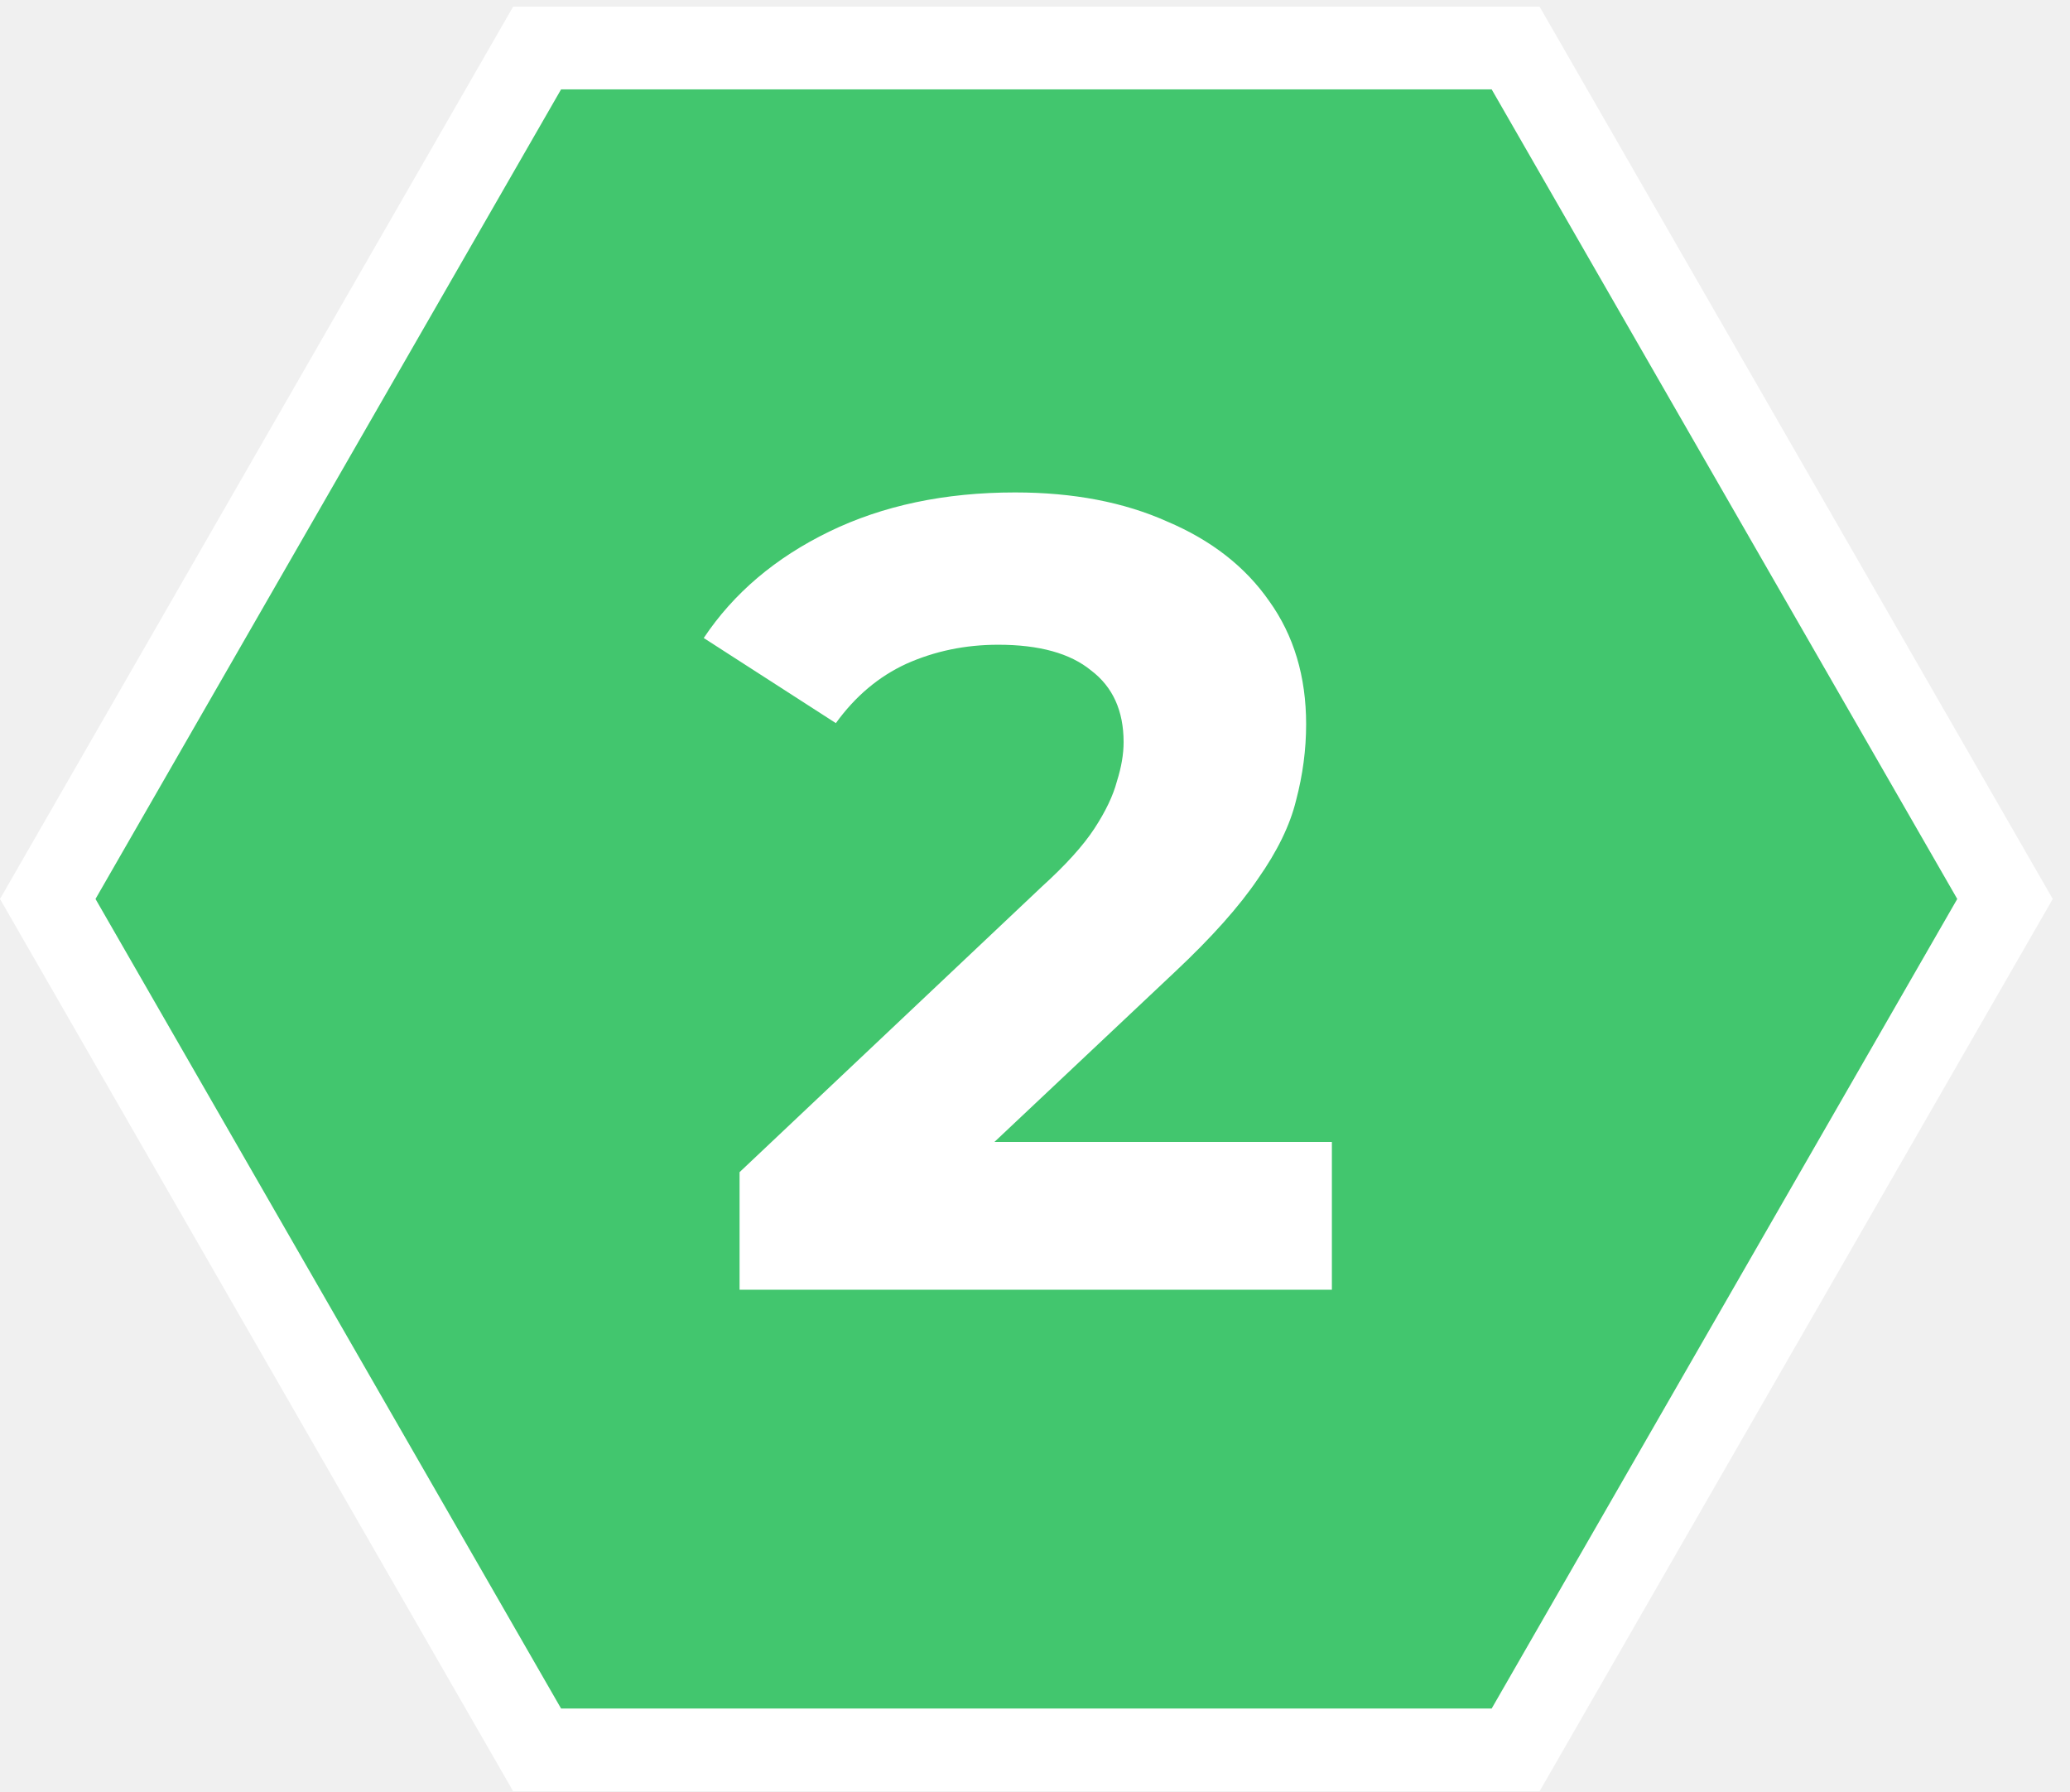
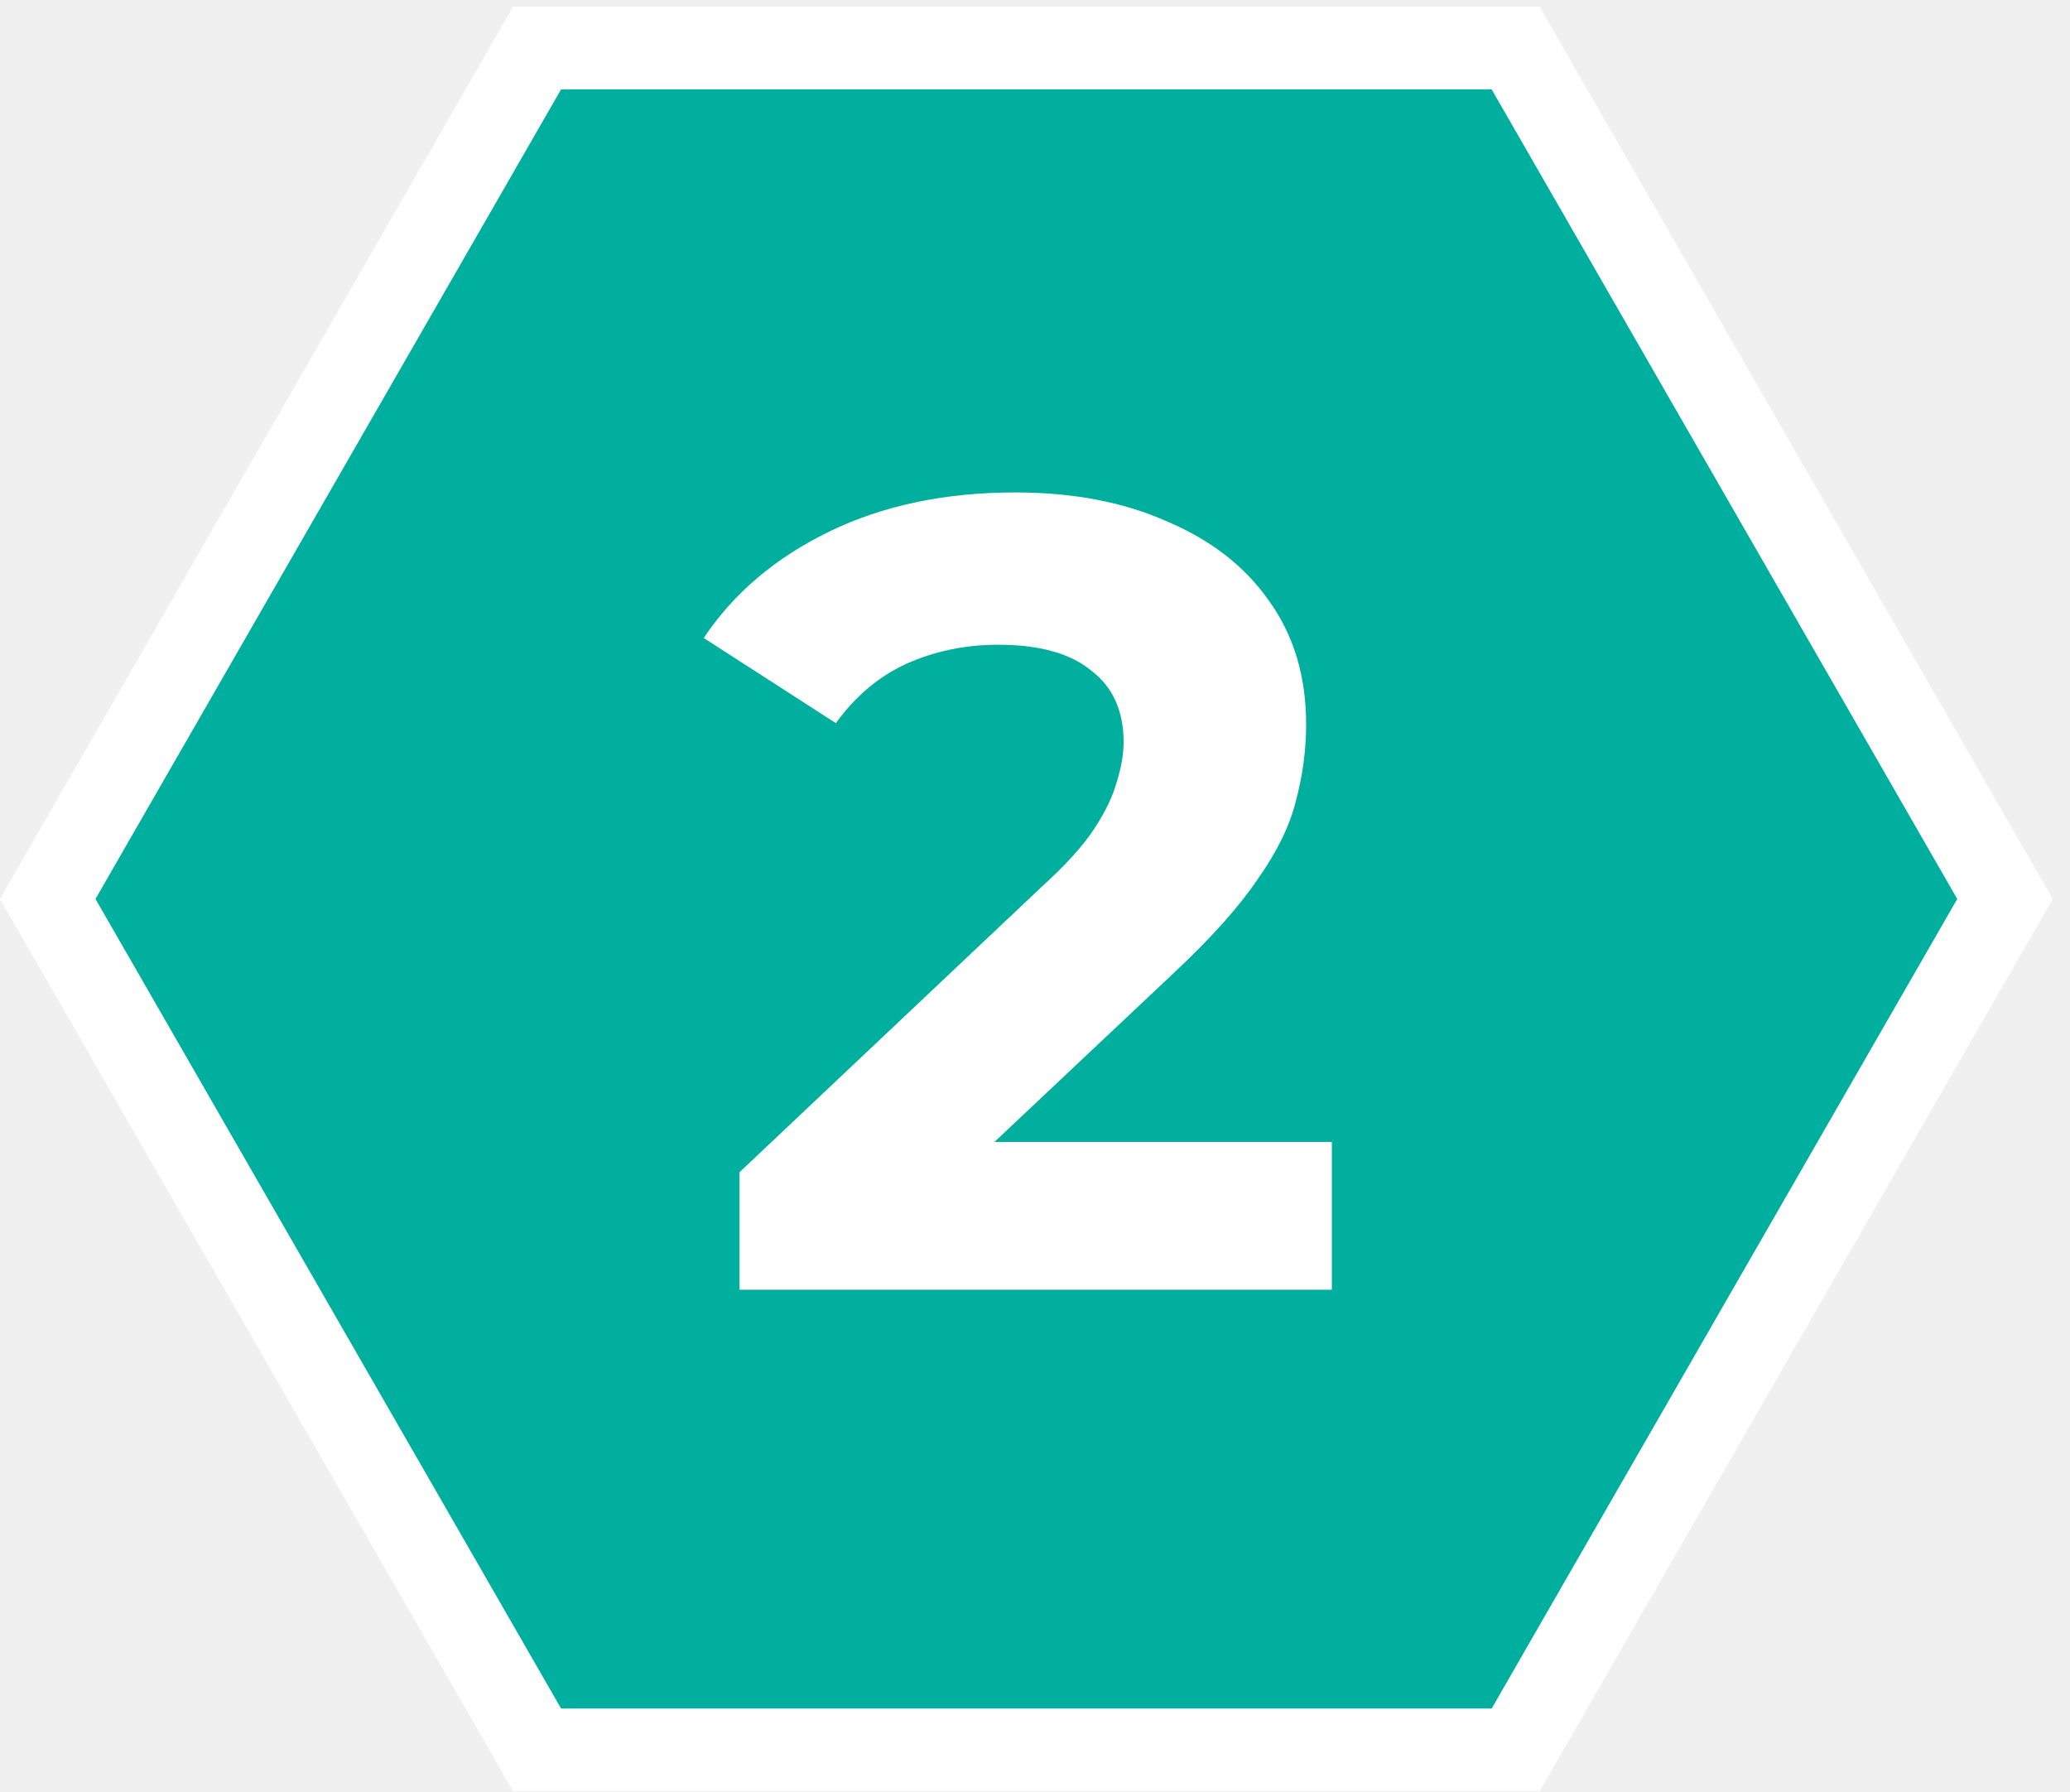
<svg xmlns="http://www.w3.org/2000/svg" width="104" height="90" viewBox="0 0 104 90" fill="none">
-   <g clip-path="url(#clip0_2894_6642)">
-     <path d="M100.734 45.16L76.147 87.908H26.986L2.399 45.16L26.986 2.411H76.147L100.734 45.16Z" fill="#42C66E" stroke="white" stroke-width="4.159" />
-     <path d="M37.157 64.791V58.885L52.346 44.54C53.546 43.452 54.427 42.477 54.99 41.614C55.552 40.752 55.927 39.964 56.115 39.252C56.34 38.539 56.452 37.883 56.452 37.283C56.452 35.708 55.909 34.508 54.821 33.683C53.771 32.82 52.215 32.389 50.152 32.389C48.502 32.389 46.964 32.708 45.539 33.345C44.151 33.983 42.97 34.977 41.995 36.327L35.357 32.051C36.857 29.801 38.957 28.02 41.658 26.707C44.358 25.395 47.471 24.738 50.996 24.738C53.921 24.738 56.471 25.226 58.646 26.201C60.859 27.139 62.565 28.47 63.766 30.195C65.003 31.92 65.622 33.983 65.622 36.383C65.622 37.658 65.453 38.933 65.116 40.208C64.816 41.446 64.178 42.758 63.203 44.146C62.265 45.534 60.878 47.09 59.04 48.815L46.439 60.685L44.695 57.366H66.916V64.791H37.157Z" fill="white" />
+   <g clip-path="url(#clip0_5209_6939)">
+     <mask id="mask0_5209_6939" style="mask-type:luminance" maskUnits="userSpaceOnUse" x="0" y="0" width="104" height="90">
+       <path d="M103.133 0.332H0V89.987H103.133V0.332Z" fill="white" />
+     </mask>
+     <g mask="url(#mask0_5209_6939)">
+       <path d="M100.734 45.16L76.147 87.908H26.986L2.398 45.16L26.986 2.411H76.147L100.734 45.16Z" fill="#00AF9D" stroke="white" stroke-width="4.159" />
+       <path d="M37.157 64.791V58.885L52.346 44.54C53.546 43.452 54.427 42.477 54.99 41.615C55.552 40.752 55.927 39.965 56.115 39.252C56.34 38.539 56.452 37.883 56.452 37.283C56.452 35.708 55.908 34.508 54.821 33.683C53.771 32.82 52.214 32.389 50.152 32.389C48.502 32.389 46.964 32.708 45.539 33.345C44.151 33.983 42.97 34.977 41.995 36.327L35.357 32.051C36.857 29.801 38.957 28.02 41.657 26.707C44.358 25.395 47.47 24.738 50.996 24.738C53.921 24.738 56.471 25.226 58.646 26.201C60.859 27.139 62.565 28.47 63.765 30.195C65.003 31.92 65.622 33.983 65.622 36.383C65.622 37.658 65.453 38.933 65.115 40.208C64.815 41.446 64.178 42.758 63.203 44.146C62.265 45.534 60.878 47.09 59.04 48.815L46.439 60.685L44.695 57.366H66.915V64.791H37.157Z" fill="white" />
+     </g>
  </g>
  <defs>
-     <clipPath id="clip0_2894_6642">
-       <rect width="103.133" height="89.655" fill="white" transform="translate(0 0.332031)" />
+     <clipPath id="clip0_5209_6939">
+       <rect width="104" height="90" fill="white" />
    </clipPath>
  </defs>
</svg>
